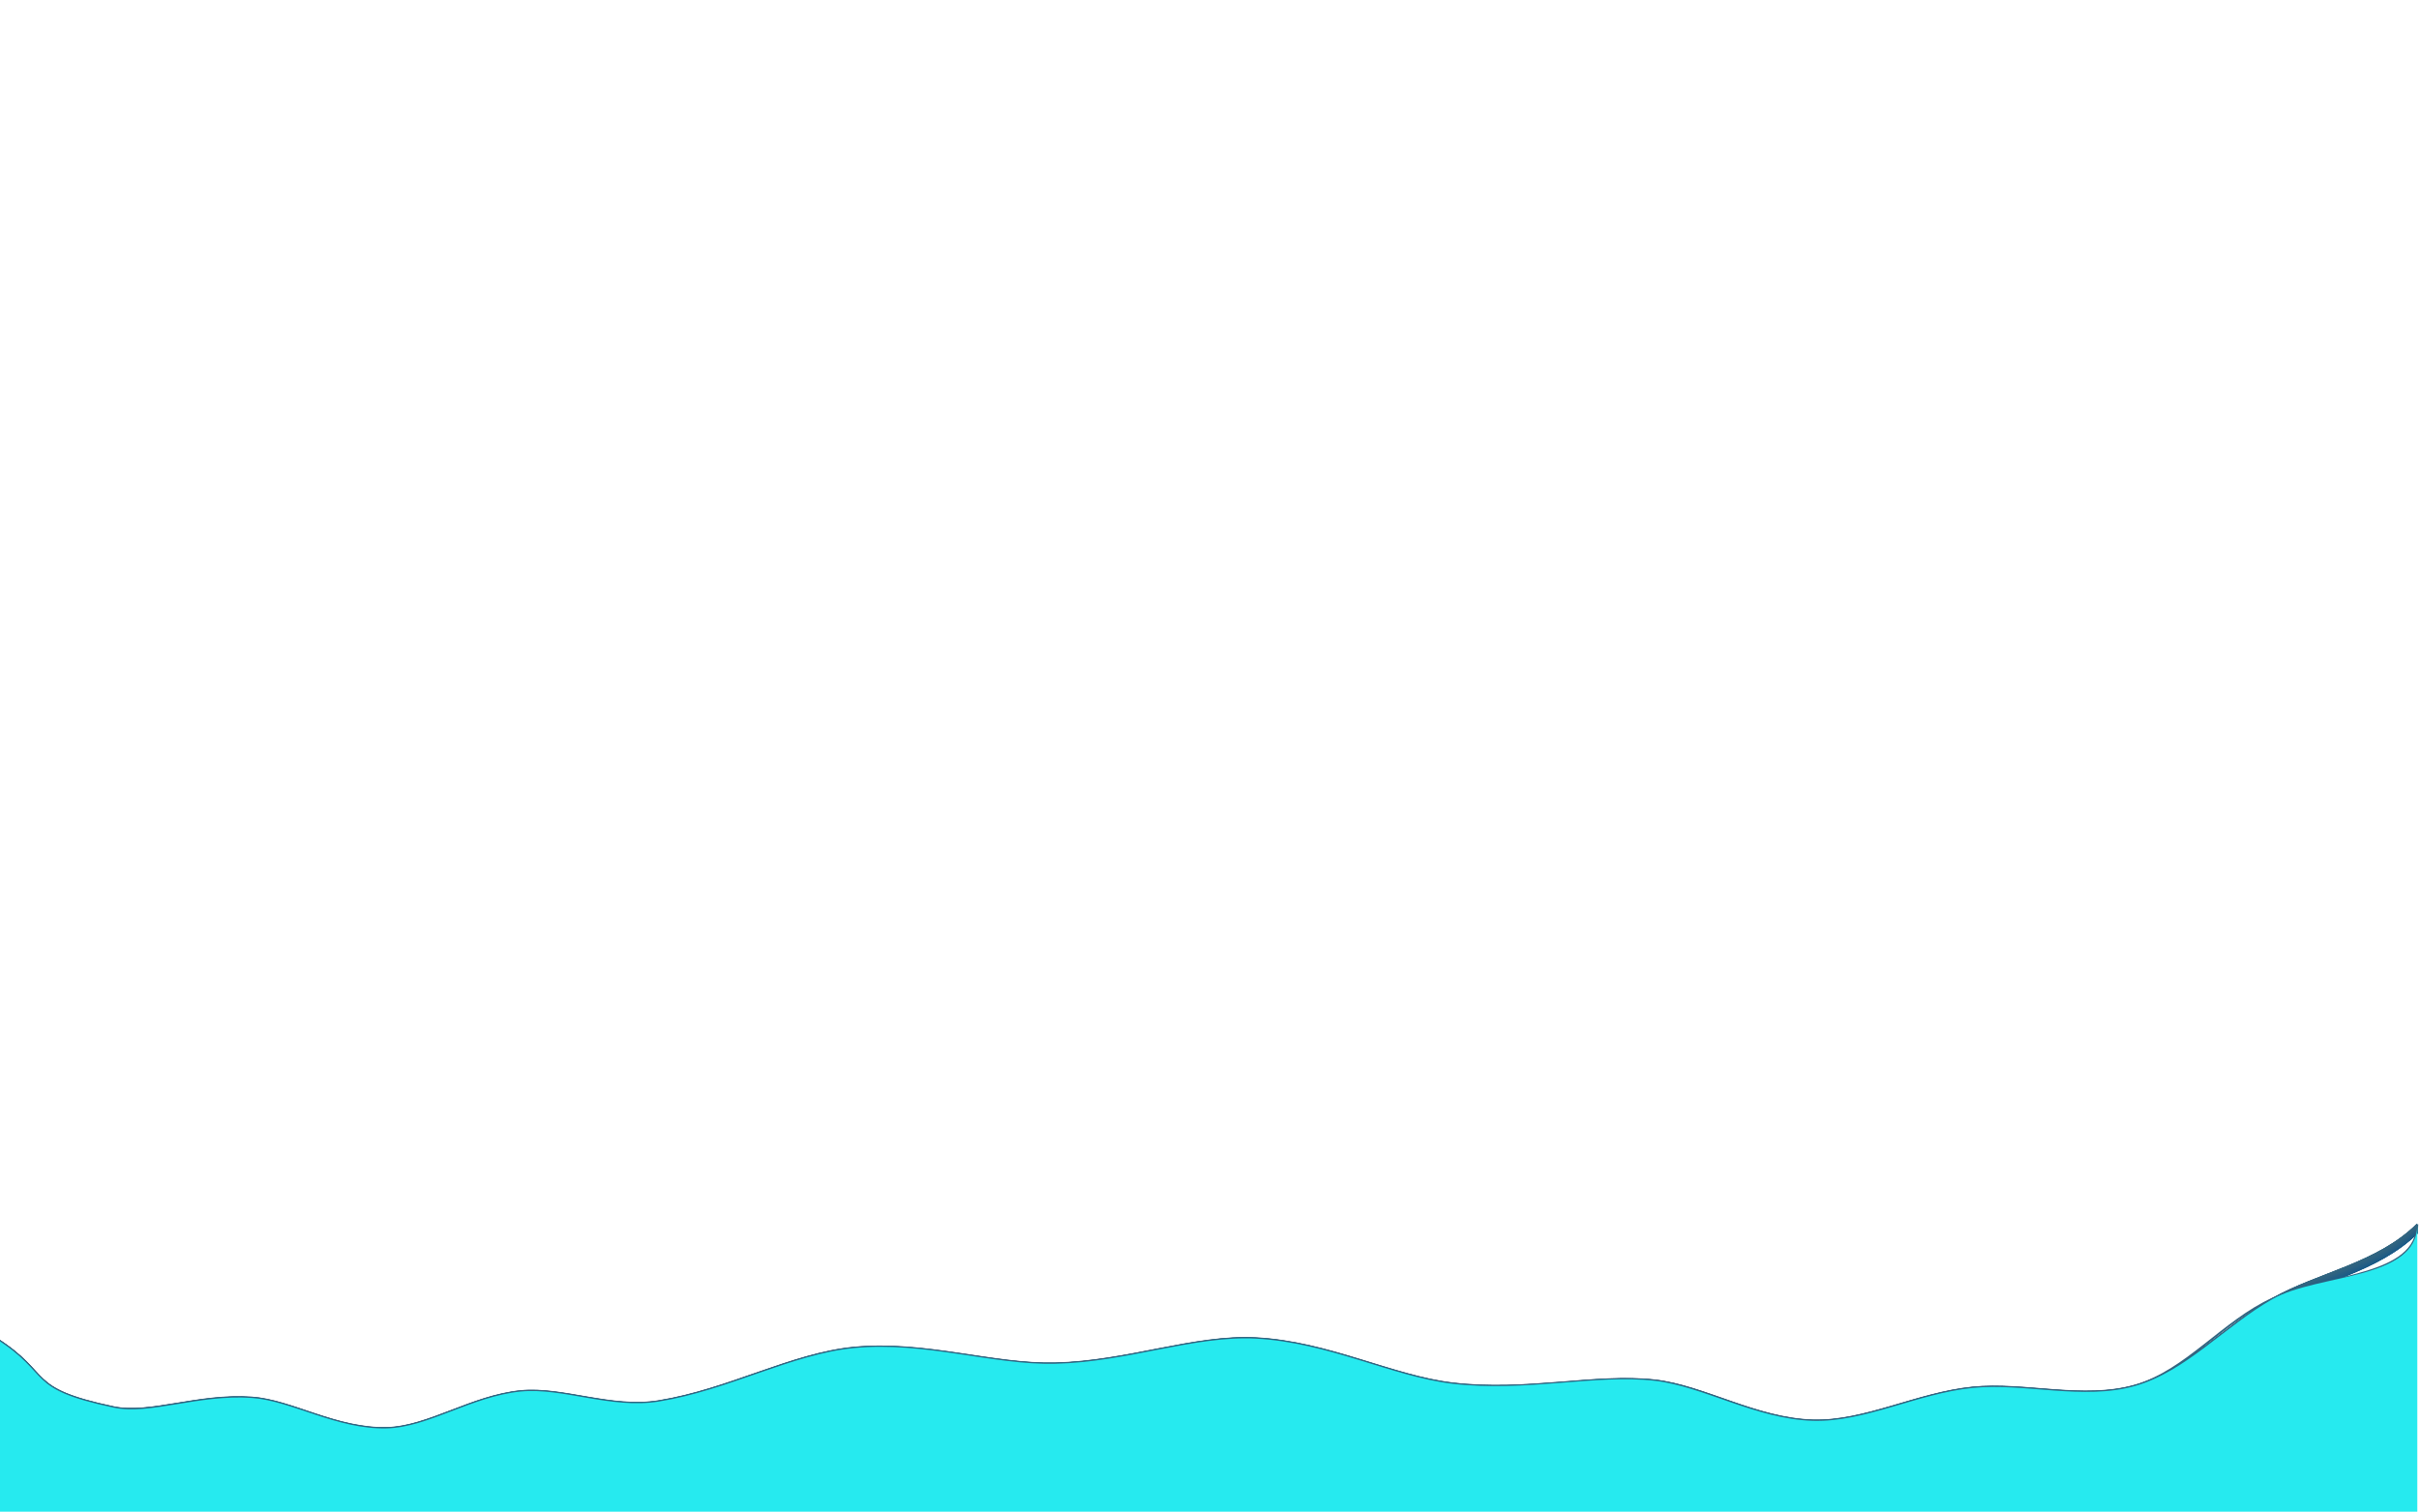
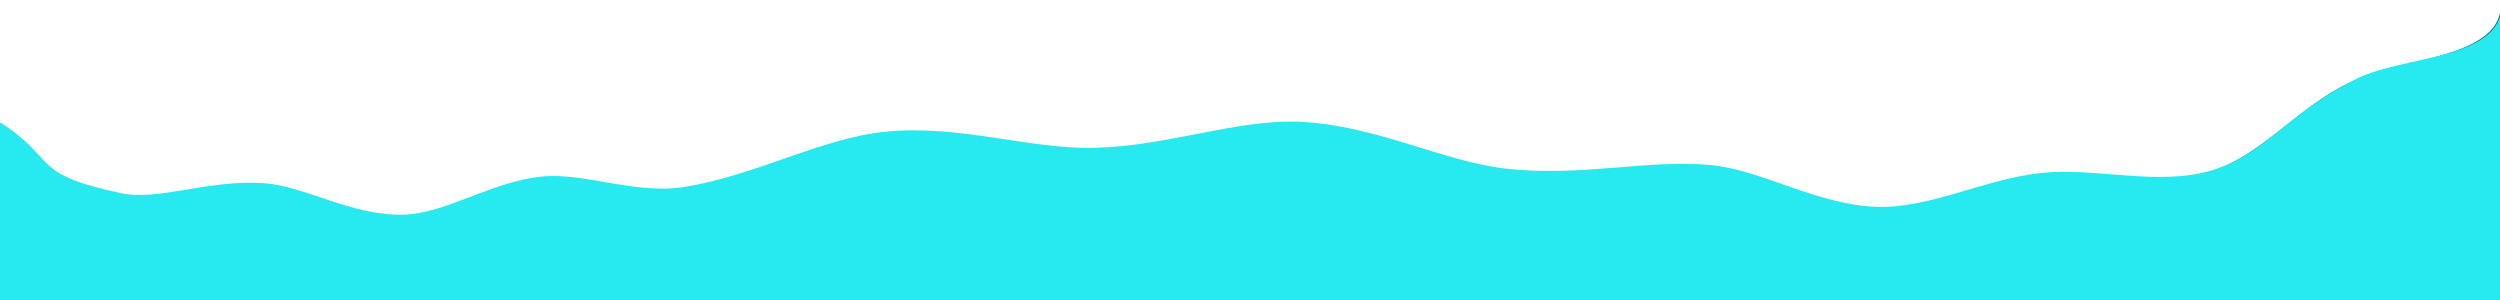
- <svg xmlns="http://www.w3.org/2000/svg" version="1.1" id="Layer_1" x="0px" y="0px" viewBox="0 0 1280 800" style="enable-background:new 0 0 1280 800;" xml:space="preserve">
+ <svg xmlns="http://www.w3.org/2000/svg" version="1.1" id="Layer_1" x="0px" y="0px" viewBox="0 0 1280 153.3" style="enable-background:new 0 0 1280 153.3;" xml:space="preserve">
  <style type="text/css">
- 	.st0{fill:none;stroke:#175987;stroke-miterlimit:10;}
- 	.st1{fill:none;stroke:#165A87;stroke-miterlimit:10;}
- 	.st2{fill:none;stroke:#195A87;stroke-miterlimit:10;}
- 	.st3{fill:none;stroke:#185A87;stroke-miterlimit:10;}
- 	.st4{fill:none;stroke:#1A5A86;stroke-miterlimit:10;}
- 	.st5{fill:none;stroke:#195B86;stroke-miterlimit:10;}
- 	.st6{fill:none;stroke:#1B5B86;stroke-miterlimit:10;}
- 	.st7{fill:none;stroke:#1D5B86;stroke-miterlimit:10;}
- 	.st8{fill:none;stroke:#1E5C85;stroke-miterlimit:10;}
- 	.st9{fill:none;stroke:#1E5C86;stroke-miterlimit:10;}
- 	.st10{fill:none;stroke:#1F5C85;stroke-miterlimit:10;}
- 	.st11{fill:none;stroke:#215D85;stroke-miterlimit:10;}
- 	.st12{fill:none;stroke:#225D84;stroke-miterlimit:10;}
- 	.st13{fill:none;stroke:#215E84;stroke-miterlimit:10;}
- 	.st14{fill:none;stroke:#235E84;stroke-miterlimit:10;}
- 	.st15{fill:none;stroke:#245E84;stroke-miterlimit:10;}
- 	.st16{fill:none;stroke:#245E83;stroke-miterlimit:10;}
- 	.st17{fill:none;stroke:#255F84;stroke-miterlimit:10;}
- 	.st18{fill:none;stroke:#255E83;stroke-miterlimit:10;}
- 	.st19{fill:none;stroke:#265F83;stroke-miterlimit:10;}
- 	.st20{fill:none;stroke:#285F83;stroke-miterlimit:10;}
- 	.st21{fill:none;stroke:#275F82;stroke-miterlimit:10;}
- 	.st22{fill:none;stroke:#286082;stroke-miterlimit:10;}
- 	.st23{fill:none;stroke:#296082;stroke-miterlimit:10;}
- 	.st24{fill:none;stroke:#2A6182;stroke-miterlimit:10;}
- 	.st25{fill:none;stroke:#2C6182;stroke-miterlimit:10;}
- 	.st26{fill:none;stroke:#2B6281;stroke-miterlimit:10;}
- 	.st27{fill:none;stroke:#2D6181;stroke-miterlimit:10;}
- 	.st28{fill:none;stroke:#2C6281;stroke-miterlimit:10;}
- 	.st29{fill:none;stroke:#2D6281;stroke-miterlimit:10;}
- 	.st30{fill:none;stroke:#2E6280;stroke-miterlimit:10;}
- 	.st31{fill:none;stroke:#2F6380;stroke-miterlimit:10;}
- 	.st32{fill:none;stroke:#306480;stroke-miterlimit:10;}
- 	.st33{fill:none;stroke:#316480;stroke-miterlimit:10;}
- 	.st34{fill:#26EAEF;}
+ 	.st0{fill:none;stroke:#2E6280;stroke-miterlimit:10;}
+ 	.st1{fill:none;stroke:#316480;stroke-miterlimit:10;}
+ 	.st2{fill:#26EAEF;}
</style>
  <g>
    <g>
-       <path class="st0" d="M-2.2,712.7c30.3,19.3,14.9,26.5,62.3,36.5c19.2,4,44.8-7.1,73.2-5.1c21.2,1.5,44.7,16.8,71.5,16.1    c21.9-0.6,44.8-16.9,70.7-19.5c22.2-2.2,47.9,9.4,73.1,5.3c37.1-6,70.2-25.1,103.2-28.3c37.7-3.6,73.7,9.1,106.6,8.3    c38.2-0.9,73.6-15,106.1-13.3c38.6,2,72.3,20.2,104.3,23.9c39,4.6,75.3-5.1,106.8-1.6c25.9,2.9,53.5,20.3,83.7,21.2    c27.3,0.8,55.4-14.5,84.4-17.4c27.8-2.8,58.6,6.8,86.2-1.1c26.8-7.7,47.5-31.8,72.7-46c23.9-13.5,55.5-18.5,76.5-39.3" />
+       <path class="st0" d="M1280.1,4" />
+       <path class="st0" d="M-1.2,64.1c30.3,19.3,14.9,26.5,62.3,36.5c19.2,4,44.8-7.1,73.2-5.1c21.2,1.5,44.7,16.8,71.5,16.1    c21.9-0.6,44.8-16.9,70.7-19.5c22.2-2.2,47.9,9.4,73.1,5.3c37.1-6,70.2-25.1,103.2-28.3c37.7-3.6,73.7,9.1,106.6,8.3    c38.2-0.9,73.6-15,106.1-13.3c38.6,2,72.3,20.2,104.3,23.9c39,4.6,75.3-5.1,106.8-1.6c25.9,2.9,53.5,20.3,83.7,21.2    c27.3,0.8,55.4-14.5,84.4-17.4c27.8-2.8,58.6,6.8,86.2-1.1c26.8-7.7,47.5-31.8,72.7-46" />
    </g>
    <g>
-       <path class="st1" d="M-2.2,712.6c30.3,19.3,14.9,26.5,62.3,36.5c19.2,4,44.8-7.1,73.2-5.1c21.2,1.5,44.7,16.8,71.5,16.1    c21.9-0.6,44.8-16.9,70.7-19.5c22.2-2.2,47.9,9.4,73.1,5.3c37.1-6,70.2-25.1,103.2-28.3c37.7-3.6,73.7,9.1,106.6,8.3    c38.2-0.9,73.6-15,106.1-13.3c38.6,2,72.3,20.2,104.3,23.9c39,4.6,75.3-5.1,106.8-1.6c25.9,2.9,53.5,20.3,83.7,21.2    c27.3,0.8,55.4-14.5,84.4-17.4c27.8-2.8,58.6,6.8,86.2-1.1c26.8-7.7,47.5-31.8,72.7-46c23.9-13.5,55.5-18.5,76.5-39.3" />
+       <path class="st1" d="M-1.2,63.6c30.3,19.3,14.9,26.5,62.3,36.5c19.2,4,44.8-7.1,73.2-5.1c21.2,1.5,44.7,16.8,71.5,16.1    c21.9-0.6,44.8-16.9,70.7-19.5c22.2-2.2,47.9,9.4,73.1,5.3c37.1-6,70.2-25.1,103.2-28.3c37.7-3.6,73.7,9.1,106.6,8.3    c38.2-0.9,73.6-15,106.1-13.3c38.6,2,72.3,20.2,104.3,23.9c39,4.6,75.3-5.1,106.8-1.6c25.9,2.9,53.5,20.3,83.7,21.2    c27.3,0.8,55.4-14.5,84.4-17.4c27.8-2.8,58.6,6.8,86.2-1.1c26.8-7.7,46.4-34,72.7-46c28.6-13,77.4-12.5,77.4-40.5" />
    </g>
    <g>
-       <path class="st2" d="M-2.2,712.5C28.1,731.8,12.7,739,60.1,749c19.2,4,44.8-7.1,73.2-5.1c21.2,1.5,44.7,16.8,71.5,16.1    c21.9-0.6,44.8-16.9,70.7-19.5c22.2-2.2,47.9,9.4,73.1,5.3c37.1-6,70.2-25.1,103.2-28.3c37.7-3.6,73.7,9.1,106.6,8.3    c38.2-0.9,73.6-15,106.1-13.3c38.6,2,72.3,20.2,104.3,23.9c39,4.6,75.3-5.1,106.8-1.6c25.9,2.9,53.5,20.3,83.7,21.2    c27.3,0.8,55.4-14.5,84.4-17.4c27.8-2.8,58.6,6.8,86.2-1.1c26.8-7.7,47.5-31.8,72.7-46c23.9-13.5,55.5-18.5,76.5-39.3" />
-     </g>
-     <g>
-       <path class="st3" d="M-2.2,712.4c30.3,19.3,14.9,26.5,62.3,36.5c19.2,4,44.8-7.1,73.2-5.1c21.2,1.5,44.7,16.8,71.5,16.1    c21.9-0.6,44.8-16.9,70.7-19.5c22.2-2.2,47.9,9.4,73.1,5.3c37.1-6,70.2-25.1,103.2-28.3c37.7-3.6,73.7,9.1,106.6,8.3    c38.2-0.9,73.6-15,106.1-13.3c38.6,2,72.3,20.2,104.3,23.9c39,4.6,75.3-5.1,106.8-1.6c25.9,2.9,53.5,20.3,83.7,21.2    c27.3,0.8,55.4-14.5,84.4-17.4c27.8-2.8,58.6,6.8,86.2-1.1c26.8-7.7,47.5-31.8,72.7-46c23.9-13.5,55.5-18.5,76.5-39.3" />
-     </g>
-     <g>
-       <path class="st4" d="M-2.2,712.3c30.3,19.3,14.9,26.5,62.3,36.5c19.2,4,44.8-7.1,73.2-5.1c21.2,1.5,44.7,16.8,71.5,16.1    c21.9-0.6,44.8-16.9,70.7-19.5c22.2-2.2,47.9,9.4,73.1,5.3c37.1-6,70.2-25.1,103.2-28.3c37.7-3.6,73.7,9.1,106.6,8.3    c38.2-0.9,73.6-15,106.1-13.3c38.6,2,72.3,20.2,104.3,23.9c39,4.6,75.3-5.1,106.8-1.6c25.9,2.9,53.5,20.3,83.7,21.2    c27.3,0.8,55.4-14.5,84.4-17.4c27.8-2.8,58.6,6.8,86.2-1.1c26.8-7.7,47.5-31.8,72.7-46c23.9-13.5,55.5-18.5,76.5-39.3" />
-     </g>
-     <g>
-       <path class="st5" d="M-2.2,712.3c30.3,19.3,14.9,26.5,62.3,36.5c19.2,4,44.8-7.1,73.2-5.1c21.2,1.5,44.7,16.8,71.5,16.1    c21.9-0.6,44.8-16.9,70.7-19.5c22.2-2.2,47.9,9.4,73.1,5.3c37.1-6,70.2-25.1,103.2-28.3c37.7-3.6,73.7,9.1,106.6,8.3    c38.2-0.9,73.6-15,106.1-13.3c38.6,2,72.3,20.2,104.3,23.9c39,4.6,75.3-5.1,106.8-1.6c25.9,2.9,53.5,20.3,83.7,21.2    c27.3,0.8,55.4-14.5,84.4-17.4c27.8-2.8,58.6,6.8,86.2-1.1c26.8-7.7,47.5-31.8,72.7-46c23.9-13.5,55.5-18.5,76.5-39.3" />
-     </g>
-     <g>
-       <path class="st5" d="M-2.2,712.2c30.3,19.3,14.9,26.5,62.3,36.5c19.2,4,44.8-7.1,73.2-5.1c21.2,1.5,44.7,16.8,71.5,16.1    c21.9-0.6,44.8-16.9,70.7-19.5c22.2-2.2,47.9,9.4,73.1,5.3c37.1-6,70.2-25.1,103.2-28.3c37.7-3.6,73.7,9.1,106.6,8.3    c38.2-0.9,73.6-15,106.1-13.3c38.6,2,72.3,20.2,104.3,23.9c39,4.6,75.3-5.1,106.8-1.6c25.9,2.9,53.5,20.3,83.7,21.2    c27.3,0.8,55.4-14.5,84.4-17.4c27.8-2.8,58.6,6.8,86.2-1.1c26.8-7.7,47.5-31.8,72.7-46c23.9-13.5,55.5-18.5,76.5-39.3" />
-     </g>
-     <g>
-       <path class="st6" d="M-2.2,712.1c30.3,19.3,14.9,26.5,62.3,36.5c19.2,4,44.8-7.1,73.2-5.1c21.2,1.5,44.7,16.8,71.5,16.1    c21.9-0.6,44.8-16.9,70.7-19.5c22.2-2.2,47.9,9.4,73.1,5.3c37.1-6,70.2-25.1,103.2-28.3c37.7-3.6,73.7,9.1,106.6,8.3    c38.2-0.9,73.6-15,106.1-13.3c38.6,2,72.3,20.2,104.3,23.9c39,4.6,75.3-5.1,106.8-1.6c25.9,2.9,53.5,20.3,83.7,21.2    c27.3,0.8,55.4-14.5,84.4-17.4c27.8-2.8,58.6,6.8,86.2-1.1c26.8-7.7,47.5-31.8,72.7-46c23.9-13.5,55.5-18.5,76.5-39.3" />
-     </g>
-     <g>
-       <path class="st6" d="M-2.2,712c30.3,19.3,14.9,26.5,62.3,36.5c19.2,4,44.8-7.1,73.2-5.1c21.2,1.5,44.7,16.8,71.5,16.1    c21.9-0.6,44.8-16.9,70.7-19.5c22.2-2.2,47.9,9.4,73.1,5.3c37.1-6,70.2-25.1,103.2-28.3c37.7-3.6,73.7,9.1,106.6,8.3    c38.2-0.9,73.6-15,106.1-13.3c38.6,2,72.3,20.2,104.3,23.9c39,4.6,75.3-5.1,106.8-1.6c25.9,2.9,53.5,20.3,83.7,21.2    c27.3,0.8,55.4-14.5,84.4-17.4c27.8-2.8,58.6,6.8,86.2-1.1c26.8-7.7,47.5-31.8,72.7-46c23.9-13.5,55.5-18.5,76.5-39.3" />
-     </g>
-     <g>
-       <path class="st7" d="M-2.2,711.9c30.3,19.3,14.9,26.5,62.3,36.5c19.2,4,44.8-7.1,73.2-5.1c21.2,1.5,44.7,16.8,71.5,16.1    c21.9-0.6,44.8-16.9,70.7-19.5c22.2-2.2,47.9,9.4,73.1,5.3c37.1-6,70.2-25.1,103.2-28.3c37.7-3.6,73.7,9.1,106.6,8.3    c38.2-0.9,73.6-15,106.1-13.3c38.6,2,72.3,20.2,104.3,23.9c39,4.6,75.3-5.1,106.8-1.6c25.9,2.9,53.5,20.3,83.7,21.2    c27.3,0.8,55.4-14.5,84.4-17.4c27.8-2.8,58.6,6.8,86.2-1.1c26.8-7.7,47.5-31.8,72.7-46c23.9-13.5,55.5-18.5,76.5-39.3" />
-     </g>
-     <g>
-       <path class="st7" d="M-2.2,711.9c30.3,19.3,14.9,26.5,62.3,36.5c19.2,4,44.8-7.1,73.2-5.1c21.2,1.5,44.7,16.8,71.5,16.1    c21.9-0.6,44.8-16.9,70.7-19.5c22.2-2.2,47.9,9.4,73.1,5.3c37.1-6,70.2-25.1,103.2-28.3c37.7-3.6,73.7,9.1,106.6,8.3    c38.2-0.9,73.6-15,106.1-13.3c38.6,2,72.3,20.2,104.3,23.9c39,4.6,75.3-5.1,106.8-1.6c25.9,2.9,53.5,20.3,83.7,21.2    c27.3,0.8,55.4-14.5,84.4-17.4c27.8-2.8,58.6,6.8,86.2-1.1c26.8-7.7,47.5-31.8,72.7-46c23.9-13.5,55.5-18.5,76.5-39.3" />
-     </g>
-     <g>
-       <path class="st8" d="M-2.2,711.8c30.3,19.3,14.9,26.5,62.3,36.5c19.2,4,44.8-7.1,73.2-5.1c21.2,1.5,44.7,16.8,71.5,16.1    c21.9-0.6,44.8-16.9,70.7-19.5c22.2-2.2,47.9,9.4,73.1,5.3c37.1-6,70.2-25.1,103.2-28.3c37.7-3.6,73.7,9.1,106.6,8.3    c38.2-0.9,73.6-15,106.1-13.3c38.6,2,72.3,20.2,104.3,23.9c39,4.6,75.3-5.1,106.8-1.6c25.9,2.9,53.5,20.3,83.7,21.2    c27.3,0.8,55.4-14.5,84.4-17.4c27.8-2.8,58.6,6.8,86.2-1.1c26.8-7.7,47.5-31.8,72.7-46c23.9-13.5,55.5-18.5,76.5-39.3" />
-     </g>
-     <g>
-       <path class="st9" d="M-2.2,711.7c30.3,19.3,14.9,26.5,62.3,36.5c19.2,4,44.8-7.1,73.2-5.1c21.2,1.5,44.7,16.8,71.5,16.1    c21.9-0.6,44.8-16.9,70.7-19.5c22.2-2.2,47.9,9.4,73.1,5.3c37.1-6,70.2-25.1,103.2-28.3c37.7-3.6,73.7,9.1,106.6,8.3    c38.2-0.9,73.6-15,106.1-13.3c38.6,2,72.3,20.2,104.3,23.9c39,4.6,75.3-5.1,106.8-1.6c25.9,2.9,53.5,20.3,83.7,21.2    c27.3,0.8,55.4-14.5,84.4-17.4c27.8-2.8,58.6,6.8,86.2-1.1c26.8-7.7,47.5-31.8,72.7-46c23.9-13.5,55.5-18.5,76.5-39.3" />
-     </g>
-     <g>
-       <path class="st8" d="M-2.2,711.6c30.3,19.3,14.9,26.5,62.3,36.5c19.2,4,44.8-7.1,73.2-5.1c21.2,1.5,44.7,16.8,71.5,16.1    c21.9-0.6,44.8-16.9,70.7-19.5c22.2-2.2,47.9,9.4,73.1,5.3c37.1-6,70.2-25.1,103.2-28.3c37.7-3.6,73.7,9.1,106.6,8.3    c38.2-0.9,73.6-15,106.1-13.3c38.6,2,72.3,20.2,104.3,23.9c39,4.6,75.3-5.1,106.8-1.6c25.9,2.9,53.5,20.3,83.7,21.2    c27.3,0.8,55.4-14.5,84.4-17.4c27.8-2.8,58.6,6.8,86.2-1.1c26.8-7.7,47.5-31.8,72.7-46c23.9-13.5,55.5-18.5,76.5-39.3" />
-     </g>
-     <g>
-       <path class="st10" d="M-2.2,711.5c30.3,19.3,14.9,26.5,62.3,36.5c19.2,4,44.8-7.1,73.2-5.1c21.2,1.5,44.7,16.8,71.5,16.1    c21.9-0.6,44.8-16.9,70.7-19.5c22.2-2.2,47.9,9.4,73.1,5.3c37.1-6,70.2-25.1,103.2-28.3c37.7-3.6,73.7,9.1,106.6,8.3    c38.2-0.9,73.6-15,106.1-13.3c38.6,2,72.3,20.2,104.3,23.9c39,4.6,75.3-5.1,106.8-1.6c25.9,2.9,53.5,20.3,83.7,21.2    c27.3,0.8,55.4-14.5,84.4-17.4c27.8-2.8,58.6,6.8,86.2-1.1c26.8-7.7,47.5-31.8,72.7-46c23.9-13.5,55.5-18.5,76.5-39.3" />
-     </g>
-     <g>
-       <path class="st10" d="M-2.2,711.5c30.3,19.3,14.9,26.5,62.3,36.5c19.2,4,44.8-7.1,73.2-5.1c21.2,1.5,44.7,16.8,71.5,16.1    c21.9-0.6,44.8-16.9,70.7-19.5c22.2-2.2,47.9,9.4,73.1,5.3c37.1-6,70.2-25.1,103.2-28.3c37.7-3.6,73.7,9.1,106.6,8.3    c38.2-0.9,73.6-15,106.1-13.3c38.6,2,72.3,20.2,104.3,23.9c39,4.6,75.3-5.1,106.8-1.6c25.9,2.9,53.5,20.3,83.7,21.2    c27.3,0.8,55.4-14.5,84.4-17.4c27.8-2.8,58.6,6.8,86.2-1.1c26.8-7.7,47.5-31.8,72.7-46c23.9-13.5,55.5-18.5,76.5-39.3" />
-     </g>
-     <g>
-       <path class="st11" d="M-2.2,711.4c30.3,19.3,14.9,26.5,62.3,36.5c19.2,4,44.8-7.1,73.2-5.1c21.2,1.5,44.7,16.8,71.5,16.1    c21.9-0.6,44.8-16.9,70.7-19.5c22.2-2.2,47.9,9.4,73.1,5.3c37.1-6,70.2-25.1,103.2-28.3c37.7-3.6,73.7,9.1,106.6,8.3    c38.2-0.9,73.6-15,106.1-13.3c38.6,2,72.3,20.2,104.3,23.9c39,4.6,75.3-5.1,106.8-1.6c25.9,2.9,53.5,20.3,83.7,21.2    c27.3,0.8,55.4-14.5,84.4-17.4c27.8-2.8,58.6,6.8,86.2-1.1c26.8-7.7,47.5-31.8,72.7-46c23.9-13.5,55.5-18.5,76.5-39.3" />
-     </g>
-     <g>
-       <path class="st11" d="M-2.2,711.3c30.3,19.3,14.9,26.5,62.3,36.5c19.2,4,44.8-7.1,73.2-5.1c21.2,1.5,44.7,16.8,71.5,16.1    c21.9-0.6,44.8-16.9,70.7-19.5c22.2-2.2,47.9,9.4,73.1,5.3c37.1-6,70.2-25.1,103.2-28.3c37.7-3.6,73.7,9.1,106.6,8.3    c38.2-0.9,73.6-15,106.1-13.3c38.6,2,72.3,20.2,104.3,23.9c39,4.6,75.3-5.1,106.8-1.6c25.9,2.9,53.5,20.3,83.7,21.2    c27.3,0.8,55.4-14.5,84.4-17.4c27.8-2.8,58.6,6.8,86.2-1.1c26.8-7.7,47.5-31.8,72.7-46c23.9-13.5,55.5-18.5,76.5-39.3" />
-     </g>
-     <g>
-       <path class="st12" d="M-2.2,711.2c30.3,19.3,14.9,26.5,62.3,36.5c19.2,4,44.8-7.1,73.2-5.1c21.2,1.5,44.7,16.8,71.5,16.1    c21.9-0.6,44.8-16.9,70.7-19.5c22.2-2.2,47.9,9.4,73.1,5.3c37.1-6,70.2-25.1,103.2-28.3c37.7-3.6,73.7,9.1,106.6,8.3    c38.2-0.9,73.6-15,106.1-13.3c38.6,2,72.3,20.2,104.3,23.9c39,4.6,75.3-5.1,106.8-1.6c25.9,2.9,53.5,20.3,83.7,21.2    c27.3,0.8,55.4-14.5,84.4-17.4c27.8-2.8,58.6,6.8,86.2-1.1c26.8-7.7,47.5-31.8,72.7-46c23.9-13.5,55.5-18.5,76.5-39.3" />
-     </g>
-     <g>
-       <path class="st12" d="M-2.2,711.1c30.3,19.3,14.9,26.5,62.3,36.5c19.2,4,44.8-7.1,73.2-5.1c21.2,1.5,44.7,16.8,71.5,16.1    c21.9-0.6,44.8-16.9,70.7-19.5c22.2-2.2,47.9,9.4,73.1,5.3c37.1-6,70.2-25.1,103.2-28.3c37.7-3.6,73.7,9.1,106.6,8.3    c38.2-0.9,73.6-15,106.1-13.3c38.6,2,72.3,20.2,104.3,23.9c39,4.6,75.3-5.1,106.8-1.6c25.9,2.9,53.5,20.3,83.7,21.2    c27.3,0.8,55.4-14.5,84.4-17.4c27.8-2.8,58.6,6.8,86.2-1.1c26.8-7.7,47.5-31.8,72.7-46c23.9-13.5,55.5-18.5,76.5-39.3" />
-     </g>
-     <g>
-       <path class="st13" d="M-2.2,711.1c30.3,19.3,14.9,26.5,62.3,36.5c19.2,4,44.8-7.1,73.2-5.1c21.2,1.5,44.7,16.8,71.5,16.1    c21.9-0.6,44.8-16.9,70.7-19.5c22.2-2.2,47.9,9.4,73.1,5.3c37.1-6,70.2-25.1,103.2-28.3c37.7-3.6,73.7,9.1,106.6,8.3    c38.2-0.9,73.6-15,106.1-13.3c38.6,2,72.3,20.2,104.3,23.9c39,4.6,75.3-5.1,106.8-1.6c25.9,2.9,53.5,20.3,83.7,21.2    c27.3,0.8,55.4-14.5,84.4-17.4c27.8-2.8,58.6,6.8,86.2-1.1c26.8-7.7,47.5-31.8,72.7-46c23.9-13.5,55.5-18.5,76.5-39.3" />
-     </g>
-     <g>
-       <path class="st14" d="M-2.2,711c30.3,19.3,14.9,26.5,62.3,36.5c19.2,4,44.8-7.1,73.2-5.1c21.2,1.5,44.7,16.8,71.5,16.1    c21.9-0.6,44.8-16.9,70.7-19.5c22.2-2.2,47.9,9.4,73.1,5.3c37.1-6,70.2-25.1,103.2-28.3c37.7-3.6,73.7,9.1,106.6,8.3    c38.2-0.9,73.6-15,106.1-13.3c38.6,2,72.3,20.2,104.3,23.9c39,4.6,75.3-5.1,106.8-1.6c25.9,2.9,53.5,20.3,83.7,21.2    c27.3,0.8,55.4-14.5,84.4-17.4c27.8-2.8,58.6,6.8,86.2-1.1c26.8-7.7,47.5-31.8,72.7-46c23.9-13.5,55.5-18.5,76.5-39.3" />
-     </g>
-     <g>
-       <path class="st14" d="M-2.2,710.9c30.3,19.3,14.9,26.5,62.3,36.5c19.2,4,44.8-7.1,73.2-5.1c21.2,1.5,44.7,16.8,71.5,16.1    c21.9-0.6,44.8-16.9,70.7-19.5c22.2-2.2,47.9,9.4,73.1,5.3c37.1-6,70.2-25.1,103.2-28.3c37.7-3.6,73.7,9.1,106.6,8.3    c38.2-0.9,73.6-15,106.1-13.3c38.6,2,72.3,20.2,104.3,23.9c39,4.6,75.3-5.1,106.8-1.6c25.9,2.9,53.5,20.3,83.7,21.2    c27.3,0.8,55.4-14.5,84.4-17.4c27.8-2.8,58.6,6.8,86.2-1.1c26.8-7.7,47.5-31.8,72.7-46c23.9-13.5,55.5-18.5,76.5-39.3" />
-     </g>
-     <g>
-       <path class="st15" d="M-2.2,710.8c30.3,19.3,14.9,26.5,62.3,36.5c19.2,4,44.8-7.1,73.2-5.1c21.2,1.5,44.7,16.8,71.5,16.1    c21.9-0.6,44.8-16.9,70.7-19.5c22.2-2.2,47.9,9.4,73.1,5.3c37.1-6,70.2-25.1,103.2-28.3c37.7-3.6,73.7,9.1,106.6,8.3    c38.2-0.9,73.6-15,106.1-13.3c38.6,2,72.3,20.2,104.3,23.9c39,4.6,75.3-5.1,106.8-1.6c25.9,2.9,53.5,20.3,83.7,21.2    c27.3,0.8,55.4-14.5,84.4-17.4c27.8-2.8,58.6,6.8,86.2-1.1c26.8-7.7,47.5-31.8,72.7-46c23.9-13.5,55.5-18.5,76.5-39.3" />
-     </g>
-     <g>
-       <path class="st15" d="M-2.2,710.7c30.3,19.3,14.9,26.5,62.3,36.5c19.2,4,44.8-7.1,73.2-5.1c21.2,1.5,44.7,16.8,71.5,16.1    c21.9-0.6,44.8-16.9,70.7-19.5c22.2-2.2,47.9,9.4,73.1,5.3c37.1-6,70.2-25.1,103.2-28.3c37.7-3.6,73.7,9.1,106.6,8.3    c38.2-0.9,73.6-15,106.1-13.3c38.6,2,72.3,20.2,104.3,23.9c39,4.6,75.3-5.1,106.8-1.6c25.9,2.9,53.5,20.3,83.7,21.2    c27.3,0.8,55.4-14.5,84.4-17.4c27.8-2.8,58.6,6.8,86.2-1.1c26.8-7.7,47.5-31.8,72.7-46c23.9-13.5,55.5-18.5,76.5-39.3" />
-     </g>
-     <g>
-       <path class="st16" d="M-2.2,710.7c30.3,19.3,14.9,26.5,62.3,36.5c19.2,4,44.8-7.1,73.2-5.1c21.2,1.5,44.7,16.8,71.5,16.1    c21.9-0.6,44.8-16.9,70.7-19.5c22.2-2.2,47.9,9.4,73.1,5.3c37.1-6,70.2-25.1,103.2-28.3c37.7-3.6,73.7,9.1,106.6,8.3    c38.2-0.9,73.6-15,106.1-13.3c38.6,2,72.3,20.2,104.3,23.9c39,4.6,75.3-5.1,106.8-1.6c25.9,2.9,53.5,20.3,83.7,21.2    c27.3,0.8,55.4-14.5,84.4-17.4c27.8-2.8,58.6,6.8,86.2-1.1c26.8-7.7,47.5-31.8,72.7-46c23.9-13.5,55.5-18.5,76.5-39.3" />
-     </g>
-     <g>
-       <path class="st17" d="M-2.2,710.6c30.3,19.3,14.9,26.5,62.3,36.5c19.2,4,44.8-7.1,73.2-5.1c21.2,1.5,44.7,16.8,71.5,16.1    c21.9-0.6,44.8-16.9,70.7-19.5c22.2-2.2,47.9,9.4,73.1,5.3c37.1-6,70.2-25.1,103.2-28.3c37.7-3.6,73.7,9.1,106.6,8.3    c38.2-0.9,73.6-15,106.1-13.3c38.6,2,72.3,20.2,104.3,23.9c39,4.6,75.3-5.1,106.8-1.6c25.9,2.9,53.5,20.3,83.7,21.2    c27.3,0.8,55.4-14.5,84.4-17.4c27.8-2.8,58.6,6.8,86.2-1.1c26.8-7.7,47.5-31.8,72.7-46c23.9-13.5,55.5-18.5,76.5-39.3" />
-     </g>
-     <g>
-       <path class="st18" d="M-2.2,710.5C28.1,729.8,12.7,737,60.1,747c19.2,4,44.8-7.1,73.2-5.1c21.2,1.5,44.7,16.8,71.5,16.1    c21.9-0.6,44.8-16.9,70.7-19.5c22.2-2.2,47.9,9.4,73.1,5.3c37.1-6,70.2-25.1,103.2-28.3c37.7-3.6,73.7,9.1,106.6,8.3    c38.2-0.9,73.6-15,106.1-13.3c38.6,2,72.3,20.2,104.3,23.9c39,4.6,75.3-5.1,106.8-1.6c25.9,2.9,53.5,20.3,83.7,21.2    c27.3,0.8,55.4-14.5,84.4-17.4c27.8-2.8,58.6,6.8,86.2-1.1c26.8-7.7,47.5-31.8,72.7-46c23.9-13.5,55.5-18.5,76.5-39.3" />
-     </g>
-     <g>
-       <path class="st19" d="M-2.2,710.4c30.3,19.3,14.9,26.5,62.3,36.5c19.2,4,44.8-7.1,73.2-5.1c21.2,1.5,44.7,16.8,71.5,16.1    c21.9-0.6,44.8-16.9,70.7-19.5c22.2-2.2,47.9,9.4,73.1,5.3c37.1-6,70.2-25.1,103.2-28.3c37.7-3.6,73.7,9.1,106.6,8.3    c38.2-0.9,73.6-15,106.1-13.3c38.6,2,72.3,20.2,104.3,23.9c39,4.6,75.3-5.1,106.8-1.6c25.9,2.9,53.5,20.3,83.7,21.2    c27.3,0.8,55.4-14.5,84.4-17.4c27.8-2.8,58.6,6.8,86.2-1.1c26.8-7.7,47.5-31.8,72.7-46c23.9-13.5,55.5-18.5,76.5-39.3" />
-     </g>
-     <g>
-       <path class="st19" d="M-2.2,710.3c30.3,19.3,14.9,26.5,62.3,36.5c19.2,4,44.8-7.1,73.2-5.1c21.2,1.5,44.7,16.8,71.5,16.1    c21.9-0.6,44.8-16.9,70.7-19.5c22.2-2.2,47.9,9.4,73.1,5.3c37.1-6,70.2-25.1,103.2-28.3c37.7-3.6,73.7,9.1,106.6,8.3    c38.2-0.9,73.6-15,106.1-13.3c38.6,2,72.3,20.2,104.3,23.9c39,4.6,75.3-5.1,106.8-1.6c25.9,2.9,53.5,20.3,83.7,21.2    c27.3,0.8,55.4-14.5,84.4-17.4c27.8-2.8,58.6,6.8,86.2-1.1c26.8-7.7,47.5-31.8,72.7-46c23.9-13.5,55.5-18.5,76.5-39.3" />
-     </g>
-     <g>
-       <path class="st20" d="M-2.2,710.2c30.3,19.3,14.9,26.5,62.3,36.5c19.2,4,44.8-7.1,73.2-5.1c21.2,1.5,44.7,16.8,71.5,16.1    c21.9-0.6,44.8-16.9,70.7-19.5c22.2-2.2,47.9,9.4,73.1,5.3c37.1-6,70.2-25.1,103.2-28.3c37.7-3.6,73.7,9.1,106.6,8.3    c38.2-0.9,73.6-15,106.1-13.3c38.6,2,72.3,20.2,104.3,23.9c39,4.6,75.3-5.1,106.8-1.6c25.9,2.9,53.5,20.3,83.7,21.2    c27.3,0.8,55.4-14.5,84.4-17.4c27.8-2.8,58.6,6.8,86.2-1.1c26.8-7.7,47.5-31.8,72.7-46c23.9-13.5,55.5-18.5,76.5-39.3" />
-     </g>
-     <g>
-       <path class="st20" d="M-2.2,710.2c30.3,19.3,14.9,26.5,62.3,36.5c19.2,4,44.8-7.1,73.2-5.1c21.2,1.5,44.7,16.8,71.5,16.1    c21.9-0.6,44.8-16.9,70.7-19.5c22.2-2.2,47.9,9.4,73.1,5.3c37.1-6,70.2-25.1,103.2-28.3c37.7-3.6,73.7,9.1,106.6,8.3    c38.2-0.9,73.6-15,106.1-13.3c38.6,2,72.3,20.2,104.3,23.9c39,4.6,75.3-5.1,106.8-1.6c25.9,2.9,53.5,20.3,83.7,21.2    c27.3,0.8,55.4-14.5,84.4-17.4c27.8-2.8,58.6,6.8,86.2-1.1c26.8-7.7,47.5-31.8,72.7-46c23.9-13.5,55.5-18.5,76.5-39.3" />
-     </g>
-     <g>
-       <path class="st21" d="M-2.2,710.1c30.3,19.3,14.9,26.5,62.3,36.5c19.2,4,44.8-7.1,73.2-5.1c21.2,1.5,44.7,16.8,71.5,16.1    c21.9-0.6,44.8-16.9,70.7-19.5c22.2-2.2,47.9,9.4,73.1,5.3c37.1-6,70.2-25.1,103.2-28.3c37.7-3.6,73.7,9.1,106.6,8.3    c38.2-0.9,73.6-15,106.1-13.3c38.6,2,72.3,20.2,104.3,23.9c39,4.6,75.3-5.1,106.8-1.6c25.9,2.9,53.5,20.3,83.7,21.2    c27.3,0.8,55.4-14.5,84.4-17.4c27.8-2.8,58.6,6.8,86.2-1.1c26.8-7.7,47.5-31.8,72.7-46c23.9-13.5,55.5-18.5,76.5-39.3" />
-     </g>
-     <g>
-       <path class="st22" d="M-2.2,710c30.3,19.3,14.9,26.5,62.3,36.5c19.2,4,44.8-7.1,73.2-5.1c21.2,1.5,44.7,16.8,71.5,16.1    c21.9-0.6,44.8-16.9,70.7-19.5c22.2-2.2,47.9,9.4,73.1,5.3c37.1-6,70.2-25.1,103.2-28.3c37.7-3.6,73.7,9.1,106.6,8.3    c38.2-0.9,73.6-15,106.1-13.3c38.6,2,72.3,20.2,104.3,23.9c39,4.6,75.3-5.1,106.8-1.6c25.9,2.9,53.5,20.3,83.7,21.2    c27.3,0.8,55.4-14.5,84.4-17.4c27.8-2.8,58.6,6.8,86.2-1.1c26.8-7.7,47.5-31.8,72.7-46c23.9-13.5,55.5-18.5,76.5-39.3" />
-     </g>
-     <g>
-       <path class="st22" d="M-2.2,709.9c30.3,19.3,14.9,26.5,62.3,36.5c19.2,4,44.8-7.1,73.2-5.1c21.2,1.5,44.7,16.8,71.5,16.1    c21.9-0.6,44.8-16.9,70.7-19.5c22.2-2.2,47.9,9.4,73.1,5.3c37.1-6,70.2-25.1,103.2-28.3c37.7-3.6,73.7,9.1,106.6,8.3    c38.2-0.9,73.6-15,106.1-13.3c38.6,2,72.3,20.2,104.3,23.9c39,4.6,75.3-5.1,106.8-1.6c25.9,2.9,53.5,20.3,83.7,21.2    c27.3,0.8,55.4-14.5,84.4-17.4c27.8-2.8,58.6,6.8,86.2-1.1c26.8-7.7,47.5-31.8,72.7-46c23.9-13.5,55.5-18.5,76.5-39.3" />
-     </g>
-     <g>
-       <path class="st23" d="M-2.2,709.8c30.3,19.3,14.9,26.5,62.3,36.5c19.2,4,44.8-7.1,73.2-5.1c21.2,1.5,44.7,16.8,71.5,16.1    c21.9-0.6,44.8-16.9,70.7-19.5c22.2-2.2,47.9,9.4,73.1,5.3c37.1-6,70.2-25.1,103.2-28.3c37.7-3.6,73.7,9.1,106.6,8.3    c38.2-0.9,73.6-15,106.1-13.3c38.6,2,72.3,20.2,104.3,23.9c39,4.6,75.3-5.1,106.8-1.6c25.9,2.9,53.5,20.3,83.7,21.2    c27.3,0.8,55.4-14.5,84.4-17.4c27.8-2.8,58.6,6.8,86.2-1.1c26.8-7.7,47.5-31.8,72.7-46c23.9-13.5,55.5-18.5,76.5-39.3" />
-     </g>
-     <g>
-       <path class="st23" d="M-2.2,709.8c30.3,19.3,14.9,26.5,62.3,36.5c19.2,4,44.8-7.1,73.2-5.1c21.2,1.5,44.7,16.8,71.5,16.1    c21.9-0.6,44.8-16.9,70.7-19.5c22.2-2.2,47.9,9.4,73.1,5.3c37.1-6,70.2-25.1,103.2-28.3c37.7-3.6,73.7,9.1,106.6,8.3    c38.2-0.9,73.6-15,106.1-13.3c38.6,2,72.3,20.2,104.3,23.9c39,4.6,75.3-5.1,106.8-1.6c25.9,2.9,53.5,20.3,83.7,21.2    c27.3,0.8,55.4-14.5,84.4-17.4c27.8-2.8,58.6,6.8,86.2-1.1c26.8-7.7,47.5-31.8,72.7-46c23.9-13.5,55.5-18.5,76.5-39.3" />
-     </g>
-     <g>
-       <path class="st24" d="M-2.2,709.7c30.3,19.3,14.9,26.5,62.3,36.5c19.2,4,44.8-7.1,73.2-5.1c21.2,1.5,44.7,16.8,71.5,16.1    c21.9-0.6,44.8-16.9,70.7-19.5c22.2-2.2,47.9,9.4,73.1,5.3c37.1-6,70.2-25.1,103.2-28.3c37.7-3.6,73.7,9.1,106.6,8.3    c38.2-0.9,73.6-15,106.1-13.3c38.6,2,72.3,20.2,104.3,23.9c39,4.6,75.3-5.1,106.8-1.6c25.9,2.9,53.5,20.3,83.7,21.2    c27.3,0.8,55.4-14.5,84.4-17.4c27.8-2.8,58.6,6.8,86.2-1.1c26.8-7.7,47.5-31.8,72.7-46c23.9-13.5,55.5-18.5,76.5-39.3" />
-     </g>
-     <g>
-       <path class="st24" d="M-2.2,709.6c30.3,19.3,14.9,26.5,62.3,36.5c19.2,4,44.8-7.1,73.2-5.1c21.2,1.5,44.7,16.8,71.5,16.1    c21.9-0.6,44.8-16.9,70.7-19.5c22.2-2.2,47.9,9.4,73.1,5.3c37.1-6,70.2-25.1,103.2-28.3c37.7-3.6,73.7,9.1,106.6,8.3    c38.2-0.9,73.6-15,106.1-13.3c38.6,2,72.3,20.2,104.3,23.9c39,4.6,75.3-5.1,106.8-1.6c25.9,2.9,53.5,20.3,83.7,21.2    c27.3,0.8,55.4-14.5,84.4-17.4c27.8-2.8,58.6,6.8,86.2-1.1c26.8-7.7,47.5-31.8,72.7-46c23.9-13.5,55.5-18.5,76.5-39.3" />
-     </g>
-     <g>
-       <path class="st24" d="M-2.2,709.5C28.1,728.8,12.7,736,60.1,746c19.2,4,44.8-7.1,73.2-5.1c21.2,1.5,44.7,16.8,71.5,16.1    c21.9-0.6,44.8-16.9,70.7-19.5c22.2-2.2,47.9,9.4,73.1,5.3c37.1-6,70.2-25.1,103.2-28.3c37.7-3.6,73.7,9.1,106.6,8.3    c38.2-0.9,73.6-15,106.1-13.3c38.6,2,72.3,20.2,104.3,23.9c39,4.6,75.3-5.1,106.8-1.6c25.9,2.9,53.5,20.3,83.7,21.2    c27.3,0.8,55.4-14.5,84.4-17.4c27.8-2.8,58.6,6.8,86.2-1.1c26.8-7.7,47.5-31.8,72.7-46c23.9-13.5,55.5-18.5,76.5-39.3" />
-     </g>
-     <g>
-       <path class="st25" d="M-2.2,709.4c30.3,19.3,14.9,26.5,62.3,36.5c19.2,4,44.8-7.1,73.2-5.1c21.2,1.5,44.7,16.8,71.5,16.1    c21.9-0.6,44.8-16.9,70.7-19.5c22.2-2.2,47.9,9.4,73.1,5.3c37.1-6,70.2-25.1,103.2-28.3c37.7-3.6,73.7,9.1,106.6,8.3    c38.2-0.9,73.6-15,106.1-13.3c38.6,2,72.3,20.2,104.3,23.9c39,4.6,75.3-5.1,106.8-1.6c25.9,2.9,53.5,20.3,83.7,21.2    c27.3,0.8,55.4-14.5,84.4-17.4c27.8-2.8,58.6,6.8,86.2-1.1c26.8-7.7,47.5-31.8,72.7-46c23.9-13.5,55.5-18.5,76.5-39.3" />
-     </g>
-     <g>
-       <path class="st26" d="M-2.2,709.4c30.3,19.3,14.9,26.5,62.3,36.5c19.2,4,44.8-7.1,73.2-5.1c21.2,1.5,44.7,16.8,71.5,16.1    c21.9-0.6,44.8-16.9,70.7-19.5c22.2-2.2,47.9,9.4,73.1,5.3c37.1-6,70.2-25.1,103.2-28.3c37.7-3.6,73.7,9.1,106.6,8.3    c38.2-0.9,73.6-15,106.1-13.3c38.6,2,72.3,20.2,104.3,23.9c39,4.6,75.3-5.1,106.8-1.6c25.9,2.9,53.5,20.3,83.7,21.2    c27.3,0.8,55.4-14.5,84.4-17.4c27.8-2.8,58.6,6.8,86.2-1.1c26.8-7.7,47.5-31.8,72.7-46c23.9-13.5,55.5-18.5,76.5-39.3" />
-     </g>
-     <g>
-       <path class="st27" d="M-2.2,709.3c30.3,19.3,14.9,26.5,62.3,36.5c19.2,4,44.8-7.1,73.2-5.1c21.2,1.5,44.7,16.8,71.5,16.1    c21.9-0.6,44.8-16.9,70.7-19.5c22.2-2.2,47.9,9.4,73.1,5.3c37.1-6,70.2-25.1,103.2-28.3c37.7-3.6,73.7,9.1,106.6,8.3    c38.2-0.9,73.6-15,106.1-13.3c38.6,2,72.3,20.2,104.3,23.9c39,4.6,75.3-5.1,106.8-1.6c25.9,2.9,53.5,20.3,83.7,21.2    c27.3,0.8,55.4-14.5,84.4-17.4c27.8-2.8,58.6,6.8,86.2-1.1c26.8-7.7,47.5-31.8,72.7-46c23.9-13.5,55.5-18.5,76.5-39.3" />
-     </g>
-     <g>
-       <path class="st28" d="M-2.2,709.2c30.3,19.3,14.9,26.5,62.3,36.5c19.2,4,44.8-7.1,73.2-5.1c21.2,1.5,44.7,16.8,71.5,16.1    c21.9-0.6,44.8-16.9,70.7-19.5c22.2-2.2,47.9,9.4,73.1,5.3c37.1-6,70.2-25.1,103.2-28.3c37.7-3.6,73.7,9.1,106.6,8.3    c38.2-0.9,73.6-15,106.1-13.3c38.6,2,72.3,20.2,104.3,23.9c39,4.6,75.3-5.1,106.8-1.6c25.9,2.9,53.5,20.3,83.7,21.2    c27.3,0.8,55.4-14.5,84.4-17.4c27.8-2.8,58.6,6.8,86.2-1.1c26.8-7.7,47.5-31.8,72.7-46c23.9-13.5,55.5-18.5,76.5-39.3" />
-     </g>
-     <g>
-       <path class="st28" d="M-2.2,709.1c30.3,19.3,14.9,26.5,62.3,36.5c19.2,4,44.8-7.1,73.2-5.1c21.2,1.5,44.7,16.8,71.5,16.1    c21.9-0.6,44.8-16.9,70.7-19.5c22.2-2.2,47.9,9.4,73.1,5.3c37.1-6,70.2-25.1,103.2-28.3c37.7-3.6,73.7,9.1,106.6,8.3    c38.2-0.9,73.6-15,106.1-13.3c38.6,2,72.3,20.2,104.3,23.9c39,4.6,75.3-5.1,106.8-1.6c25.9,2.9,53.5,20.3,83.7,21.2    c27.3,0.8,55.4-14.5,84.4-17.4c27.8-2.8,58.6,6.8,86.2-1.1c26.8-7.7,47.5-31.8,72.7-46c23.9-13.5,55.5-18.5,76.5-39.3" />
-     </g>
-     <g>
-       <path class="st29" d="M-2.2,709c30.3,19.3,14.9,26.5,62.3,36.5c19.2,4,44.8-7.1,73.2-5.1c21.2,1.5,44.7,16.8,71.5,16.1    c21.9-0.6,44.8-16.9,70.7-19.5c22.2-2.2,47.9,9.4,73.1,5.3c37.1-6,70.2-25.1,103.2-28.3c37.7-3.6,73.7,9.1,106.6,8.3    c38.2-0.9,73.6-15,106.1-13.3c38.6,2,72.3,20.2,104.3,23.9c39,4.6,75.3-5.1,106.8-1.6c25.9,2.9,53.5,20.3,83.7,21.2    c27.3,0.8,55.4-14.5,84.4-17.4c27.8-2.8,58.6,6.8,86.2-1.1c26.8-7.7,47.5-31.8,72.7-46c23.9-13.5,55.5-18.5,76.5-39.3" />
-     </g>
-     <g>
-       <path class="st29" d="M-2.2,709c30.3,19.3,14.9,26.5,62.3,36.5c19.2,4,44.8-7.1,73.2-5.1c21.2,1.5,44.7,16.8,71.5,16.1    c21.9-0.6,44.8-16.9,70.7-19.5c22.2-2.2,47.9,9.4,73.1,5.3c37.1-6,70.2-25.1,103.2-28.3c37.7-3.6,73.7,9.1,106.6,8.3    c38.2-0.9,73.6-15,106.1-13.3c38.6,2,72.3,20.2,104.3,23.9c39,4.6,75.3-5.1,106.8-1.6c25.9,2.9,53.5,20.3,83.7,21.2    c27.3,0.8,55.4-14.5,84.4-17.4c27.8-2.8,58.6,6.8,86.2-1.1c26.8-7.7,47.5-31.8,72.7-46c23.9-13.5,55.5-18.5,76.5-39.3" />
-     </g>
-     <g>
-       <path class="st30" d="M-2.2,708.9c30.3,19.3,14.9,26.5,62.3,36.5c19.2,4,44.8-7.1,73.2-5.1c21.2,1.5,44.7,16.8,71.5,16.1    c21.9-0.6,44.8-16.9,70.7-19.5c22.2-2.2,47.9,9.4,73.1,5.3c37.1-6,70.2-25.1,103.2-28.3c37.7-3.6,73.7,9.1,106.6,8.3    c38.2-0.9,73.6-15,106.1-13.3c38.6,2,72.3,20.2,104.3,23.9c39,4.6,75.3-5.1,106.8-1.6c25.9,2.9,53.5,20.3,83.7,21.2    c27.3,0.8,55.4-14.5,84.4-17.4c27.8-2.8,58.6,6.8,86.2-1.1c26.8-7.7,47.5-31.8,72.7-46c23.9-13.5,55.5-18.5,76.5-39.3" />
-     </g>
-     <g>
-       <path class="st30" d="M1279.1,648.7" />
-       <path class="st30" d="M-2.2,708.8c30.3,19.3,14.9,26.5,62.3,36.5c19.2,4,44.8-7.1,73.2-5.1c21.2,1.5,44.7,16.8,71.5,16.1    c21.9-0.6,44.8-16.9,70.7-19.5c22.2-2.2,47.9,9.4,73.1,5.3c37.1-6,70.2-25.1,103.2-28.3c37.7-3.6,73.7,9.1,106.6,8.3    c38.2-0.9,73.6-15,106.1-13.3c38.6,2,72.3,20.2,104.3,23.9c39,4.6,75.3-5.1,106.8-1.6c25.9,2.9,53.5,20.3,83.7,21.2    c27.3,0.8,55.4-14.5,84.4-17.4c27.8-2.8,58.6,6.8,86.2-1.1c26.8-7.7,47.5-31.8,72.7-46" />
-     </g>
-     <g>
-       <path class="st31" d="M-2.2,708.7c30.3,19.3,14.9,26.5,62.3,36.5c19.2,4,44.8-7.1,73.2-5.1c21.2,1.5,44.7,16.8,71.5,16.1    c21.9-0.6,44.8-16.9,70.7-19.5c22.2-2.2,47.9,9.4,73.1,5.3c37.1-6,70.2-25.1,103.2-28.3c37.7-3.6,73.7,9.1,106.6,8.3    c38.2-0.9,73.6-15,106.1-13.3c38.6,2,72.3,20.2,104.3,23.9c39,4.6,75.3-5.1,106.8-1.6c25.9,2.9,53.5,20.3,83.7,21.2    c27.3,0.8,55.4-14.5,84.4-17.4c27.8-2.8,58.6,6.8,86.2-1.1c26.8-7.7,47.5-31.8,72.7-46c23.9-13.5,55.5-18.5,76.5-39.3" />
-     </g>
-     <g>
-       <path class="st31" d="M-2.2,708.6c30.3,19.3,14.9,26.5,62.3,36.5c19.2,4,44.8-7.1,73.2-5.1c21.2,1.5,44.7,16.8,71.5,16.1    c21.9-0.6,44.8-16.9,70.7-19.5c22.2-2.2,47.9,9.4,73.1,5.3c37.1-6,70.2-25.1,103.2-28.3c37.7-3.6,73.7,9.1,106.6,8.3    c38.2-0.9,73.6-15,106.1-13.3c38.6,2,72.3,20.2,104.3,23.9c39,4.6,75.3-5.1,106.8-1.6c25.9,2.9,53.5,20.3,83.7,21.2    c27.3,0.8,55.4-14.5,84.4-17.4c27.8-2.8,58.6,6.8,86.2-1.1c26.8-7.7,47.5-31.8,72.7-46c23.9-13.5,55.5-18.5,76.5-39.3" />
-     </g>
-     <g>
-       <path class="st31" d="M-2.2,708.5c30.3,19.3,14.9,26.5,62.3,36.5c19.2,4,44.8-7.1,73.2-5.1c21.2,1.5,44.7,16.8,71.5,16.1    c21.9-0.6,44.8-16.9,70.7-19.5c22.2-2.2,47.9,9.4,73.1,5.3c37.1-6,70.2-25.1,103.2-28.3c37.7-3.6,73.7,9.1,106.6,8.3    c38.2-0.9,73.6-15,106.1-13.3c38.6,2,72.3,20.2,104.3,23.9c39,4.6,75.3-5.1,106.8-1.6c25.9,2.9,53.5,20.3,83.7,21.2    c27.3,0.8,55.4-14.5,84.4-17.4c27.8-2.8,58.6,6.8,86.2-1.1c26.8-7.7,47.5-31.8,72.7-46c23.9-13.5,55.5-18.5,76.5-39.3" />
-     </g>
-     <g>
-       <path class="st32" d="M-2.2,708.5c30.3,19.3,14.9,26.5,62.3,36.5c19.2,4,44.8-7.1,73.2-5.1c21.2,1.5,44.7,16.8,71.5,16.1    c21.9-0.6,44.8-16.9,70.7-19.5c22.2-2.2,47.9,9.4,73.1,5.3c37.1-6,70.2-25.1,103.2-28.3c37.7-3.6,73.7,9.1,106.6,8.3    c38.2-0.9,73.6-15,106.1-13.3c38.6,2,72.3,20.2,104.3,23.9c39,4.6,75.3-5.1,106.8-1.6c25.9,2.9,53.5,20.3,83.7,21.2    c27.3,0.8,55.4-14.5,84.4-17.4c27.8-2.8,58.6,6.8,86.2-1.1c26.8-7.7,47.5-31.8,72.7-46c23.9-13.5,55.5-18.5,76.5-39.3" />
-     </g>
-     <g>
-       <path class="st32" d="M-2.2,708.4c30.3,19.3,14.9,26.5,62.3,36.5c19.2,4,44.8-7.1,73.2-5.1c21.2,1.5,44.7,16.8,71.5,16.1    c21.9-0.6,44.8-16.9,70.7-19.5c22.2-2.2,47.9,9.4,73.1,5.3c37.1-6,70.2-25.1,103.2-28.3c37.7-3.6,73.7,9.1,106.6,8.3    c38.2-0.9,73.6-15,106.1-13.3c38.6,2,72.3,20.2,104.3,23.9c39,4.6,75.3-5.1,106.8-1.6c25.9,2.9,53.5,20.3,83.7,21.2    c27.3,0.8,55.4-14.5,84.4-17.4c27.8-2.8,58.6,6.8,86.2-1.1c26.8-7.7,47.5-31.8,72.7-46c23.9-13.5,55.5-18.5,76.5-39.3" />
-     </g>
-     <g>
-       <path class="st33" d="M-2.2,708.3c30.3,19.3,14.9,26.5,62.3,36.5c19.2,4,44.8-7.1,73.2-5.1c21.2,1.5,44.7,16.8,71.5,16.1    c21.9-0.6,44.8-16.9,70.7-19.5c22.2-2.2,47.9,9.4,73.1,5.3c37.1-6,70.2-25.1,103.2-28.3c37.7-3.6,73.7,9.1,106.6,8.3    c38.2-0.9,73.6-15,106.1-13.3c38.6,2,72.3,20.2,104.3,23.9c39,4.6,75.3-5.1,106.8-1.6c25.9,2.9,53.5,20.3,83.7,21.2    c27.3,0.8,55.4-14.5,84.4-17.4c27.8-2.8,58.6,6.8,86.2-1.1c26.8-7.7,46.4-34,72.7-46c28.6-13,76.5-11.3,76.5-39.3" />
-     </g>
-     <g>
-       <path class="st34" d="M1279.1,648.2c0,29.5-52.6,25.8-76.5,39.3c-25.1,14.2-45.8,38.3-72.7,46c-27.6,7.9-58.4-1.7-86.2,1.1    c-28.9,2.9-57,18.2-84.4,17.4c-30.2-0.9-57.8-18.2-83.7-21.2c-31.5-3.6-67.8,6.1-106.8,1.6c-32-3.7-65.7-21.9-104.3-23.9    c-32.6-1.7-67.9,12.4-106.1,13.3c-32.9,0.8-69-12-106.6-8.3c-33,3.2-66.1,22.3-103.2,28.3c-25.3,4.1-50.9-7.5-73.1-5.3    c-25.9,2.6-48.8,18.9-70.7,19.5c-26.7,0.7-50.3-14.6-71.5-16.1c-28.4-2-54,9.2-73.2,5.1c-47.4-10-32-17.2-62.3-36.5v91.6h1281.3    C1279.1,799.9,1279.1,643.7,1279.1,648.2z" />
+       <path class="st2" d="M1281,2.1c0,29.5-52.6,25.8-76.5,39.3c-33.2,16.8-45.8,38.3-72.7,46c-27.6,7.9-58.4-1.7-86.2,1.1    c-28.9,2.9-57,18.2-84.4,17.4c-30.2-0.9-57.8-18.2-83.7-21.2c-31.5-3.6-67.8,6.1-106.8,1.6c-32-3.7-65.7-21.9-104.3-23.9    c-32.6-1.7-67.9,12.4-106.1,13.3c-32.9,0.8-69-12-106.6-8.3c-33,3.2-66.1,22.3-103.2,28.3c-25.3,4.1-50.9-7.5-73.1-5.3    c-25.9,2.6-48.8,18.9-70.7,19.5c-26.7,0.7-50.3-14.6-71.5-16.1c-28.4-2-54,9.2-73.2,5.1c-47.4-10-32-17.2-62.3-36.5V154H1281    C1281,153.8,1281-2.4,1281,2.1z" />
    </g>
  </g>
</svg>
